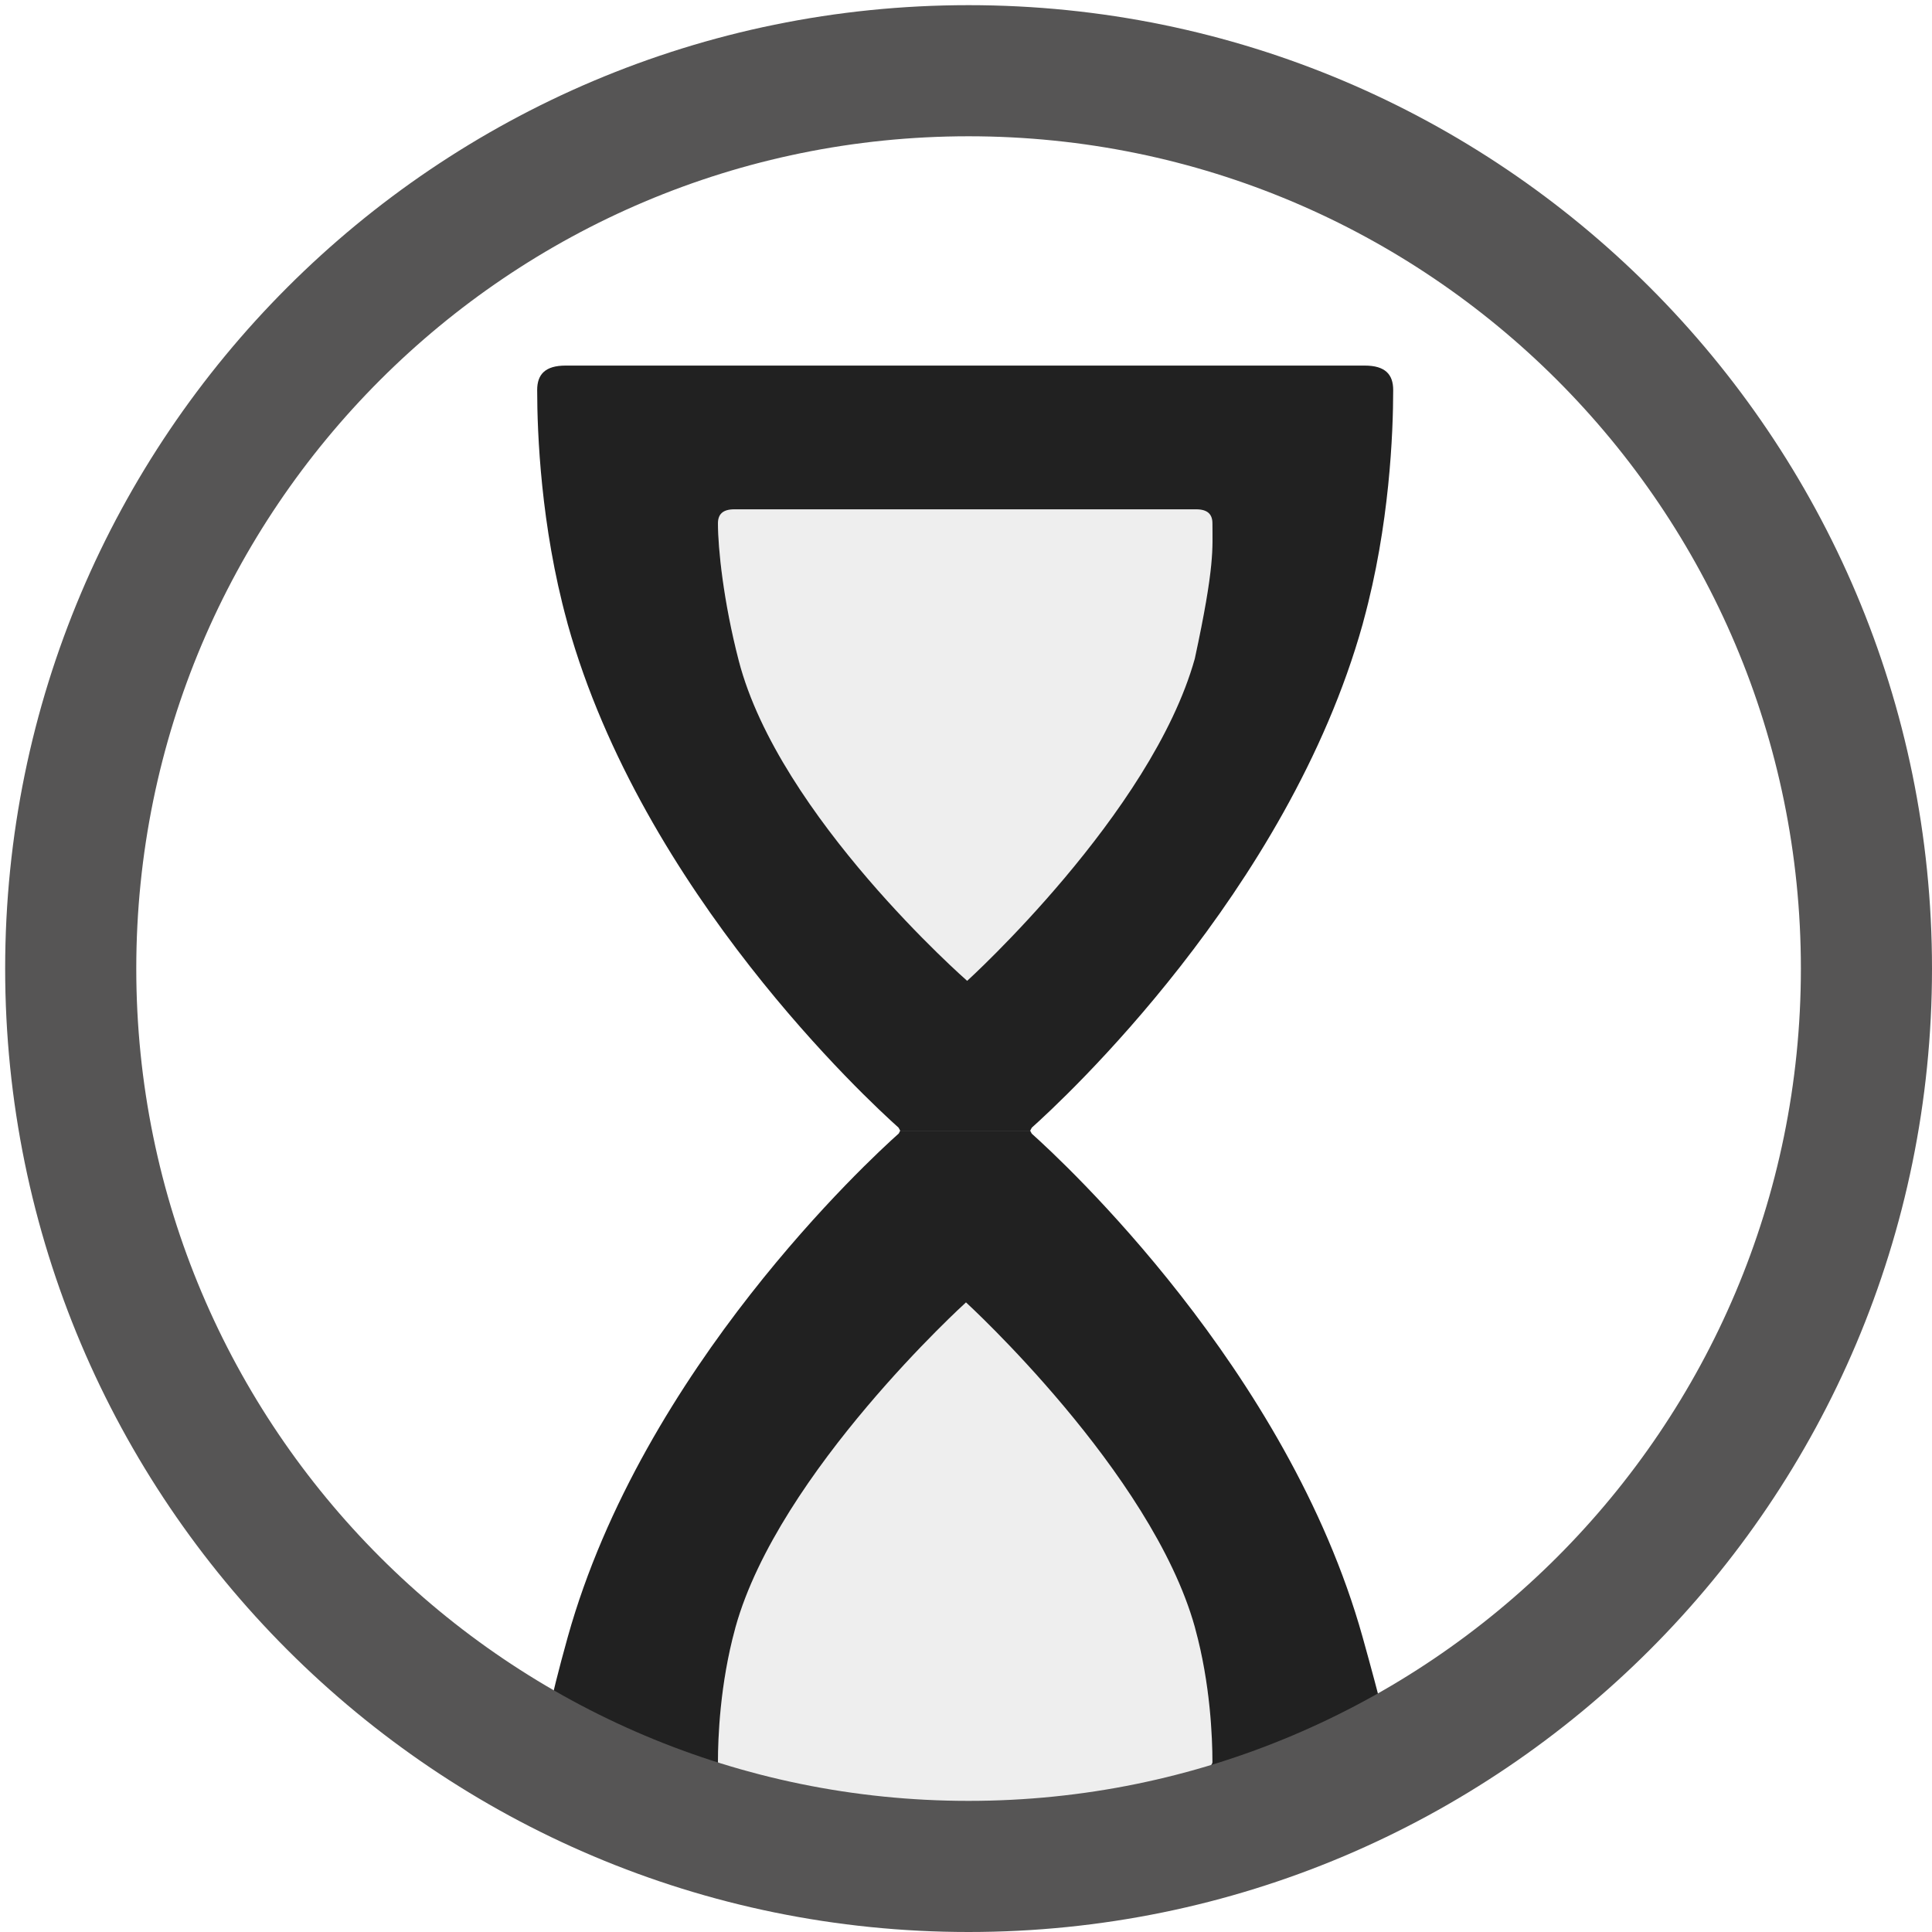
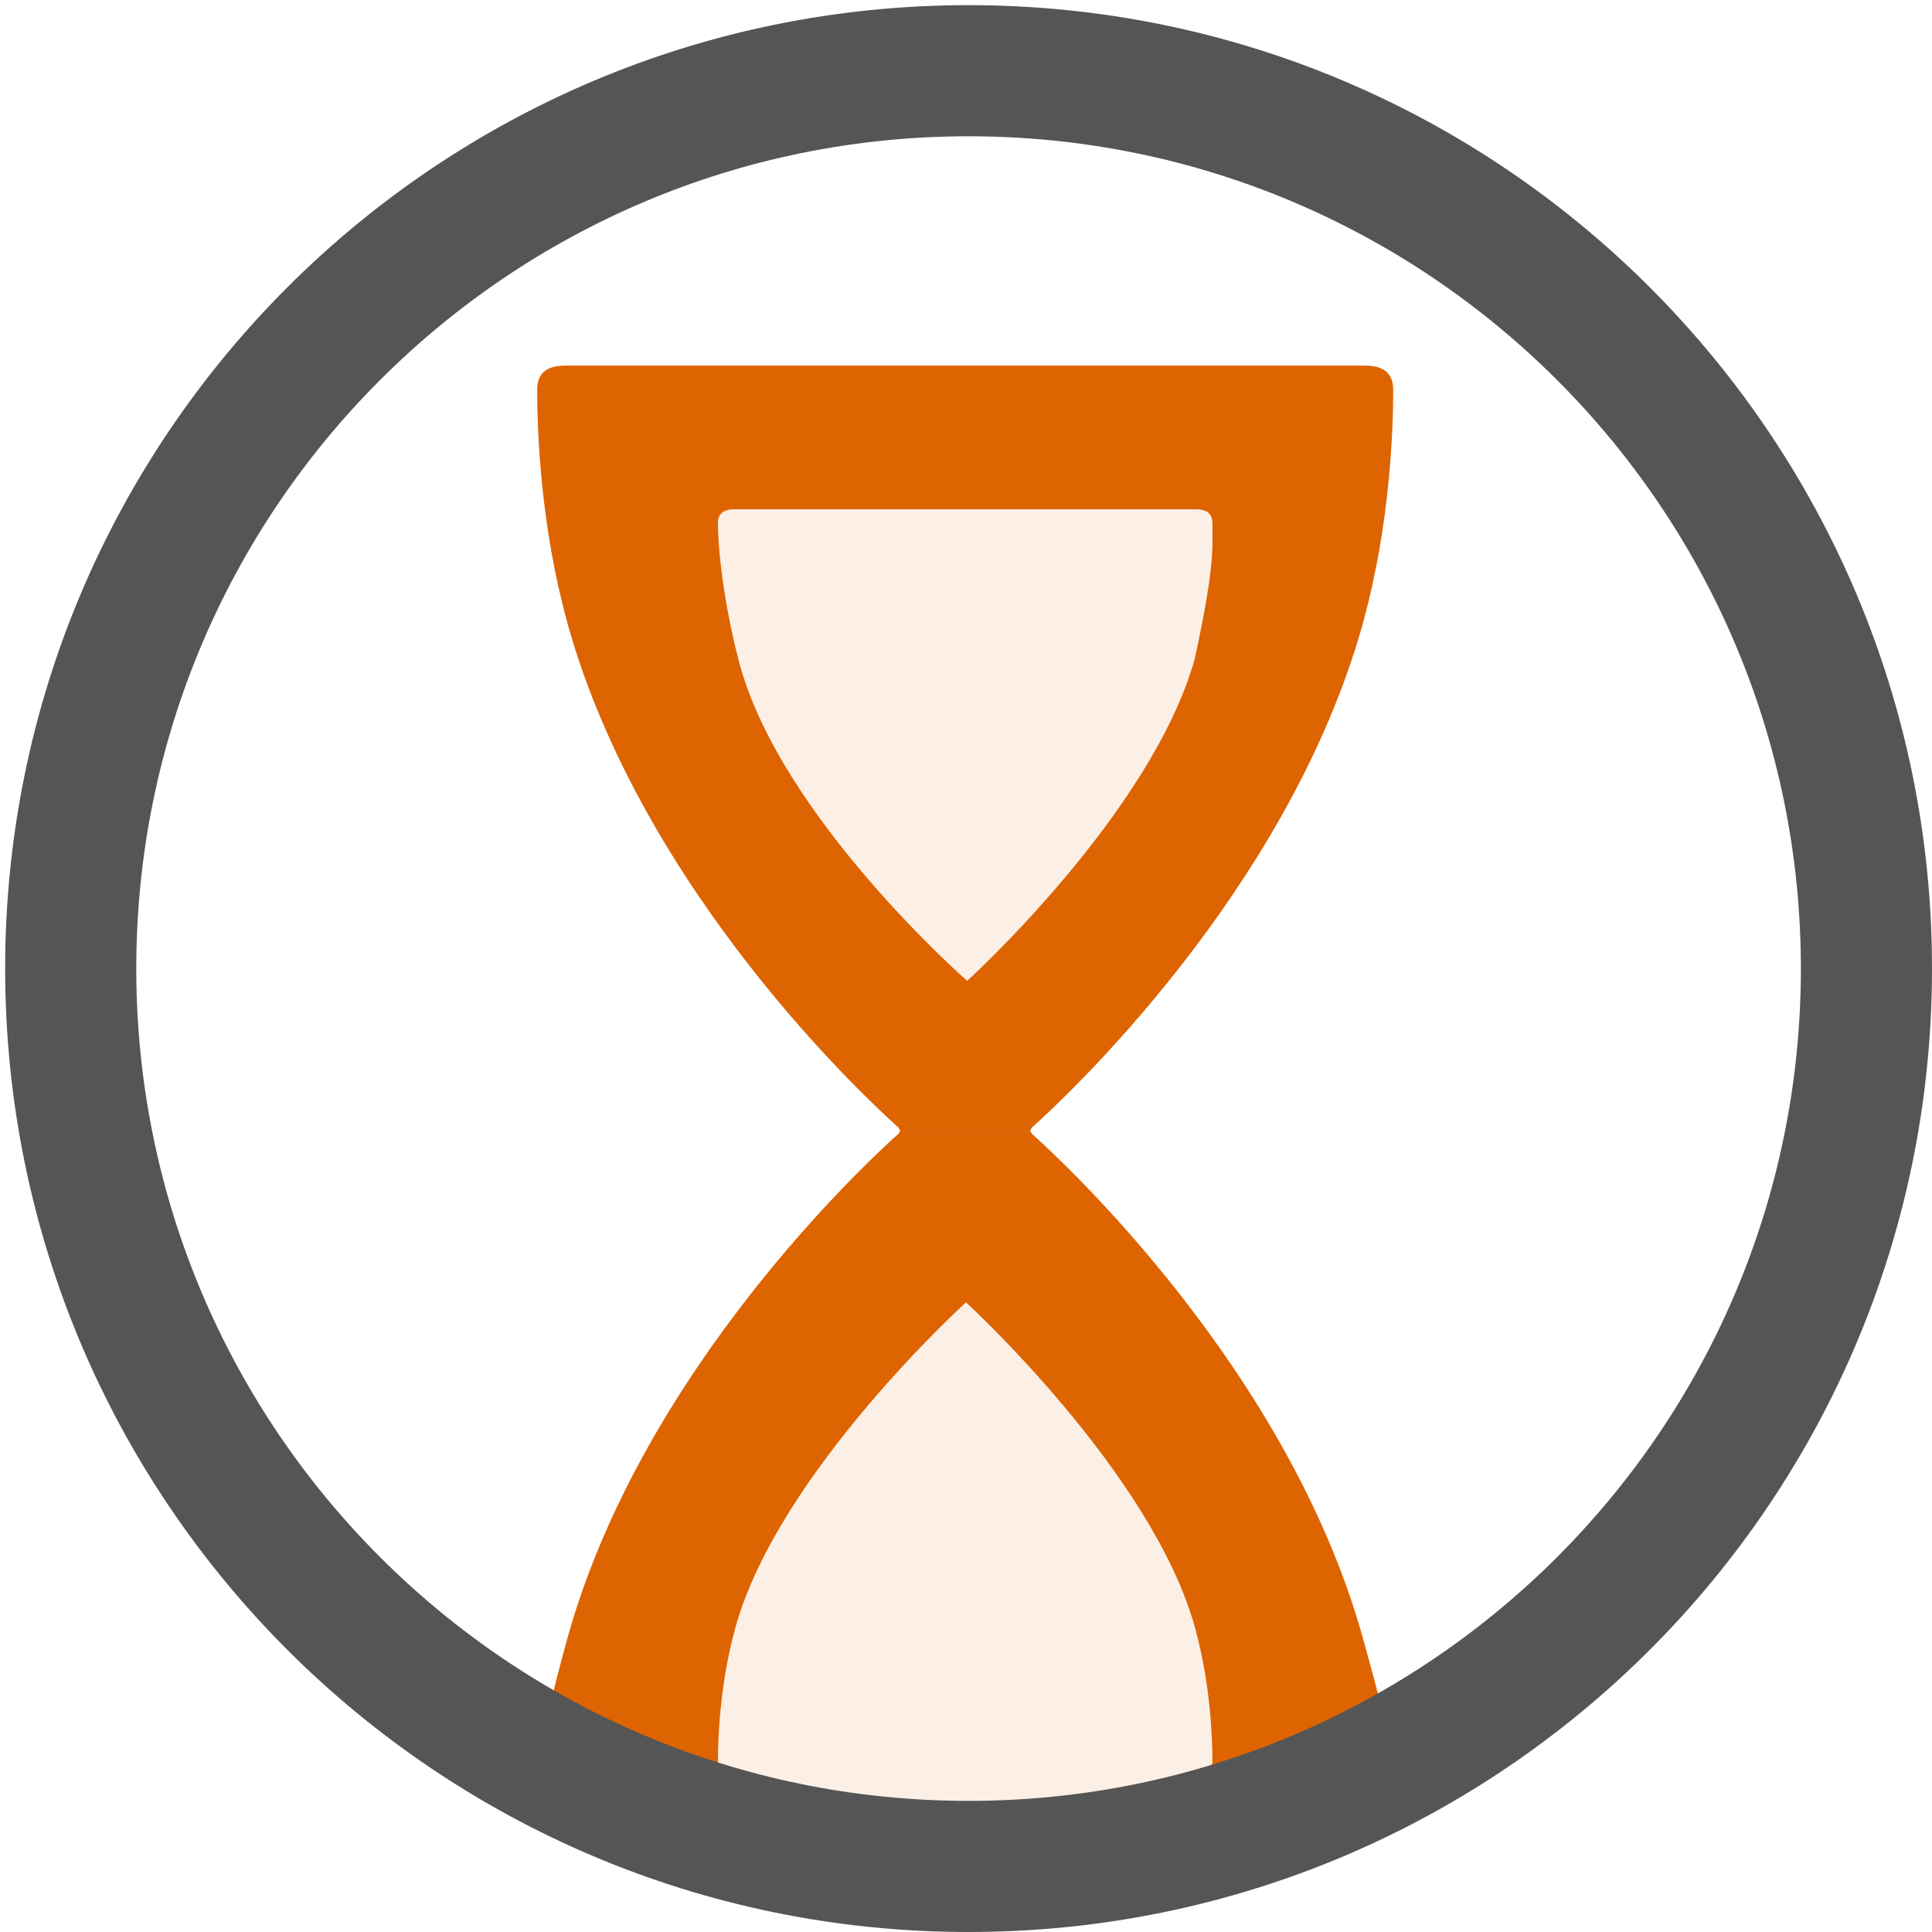
<svg xmlns="http://www.w3.org/2000/svg" version="1.1" id="Layer_1" x="0px" y="0px" width="500px" height="500px" viewBox="0 0 500 500" enable-background="new 0 0 500 500" xml:space="preserve">
-   <line fill="#212121" x1="234.554" y1="292.613" x2="265.448" y2="292.613" />
-   <line fill="#212121" x1="265.447" y1="292.613" x2="234.554" y2="292.613" />
+   <line fill="none" x1="234.554" y1="292.613" x2="265.448" y2="292.613" />
+   <line fill="none" x1="265.447" y1="292.613" x2="234.554" y2="292.613" />
  <path fill="#212121" d="M234.554,292.613" />
  <path fill="#212121" d="M234.554,292.613" />
  <g>
-     <path opacity="0.1" fill="#565555" d="M309.521,131.81c0,0-116.386,0-119.462,0c-3.075,0-4.255,1.333-4.254,3.659   c0.002,6.392,1.392,20.109,5.385,35.515c10.439,40.268,59.111,82.854,59.111,82.854s47.704-43.299,58.907-83.36   c5.237-24.207,4.564-28.628,4.566-35.009C313.775,133.144,312.596,131.81,309.521,131.81z" />
-     <path fill="#212121" d="M353.193,94.612h-25.996c0,0-175.487,0-180.811,0s-7.367,2.308-7.365,6.333   c0.004,11.066,0.924,35.11,7.713,59.854c0.068,0.252,0.122,0.498,0.193,0.751c19.395,69.352,77.797,123.295,85.621,130.284   l0.417,0.777h0.011h0.451h0.012h32.7h0.012h0.451h0.012l0.417-0.777c7.823-6.989,66.226-60.932,85.62-130.284   c0.083-0.296,0.154-0.592,0.23-0.888c6.755-24.697,7.672-48.672,7.676-59.718C360.56,96.92,358.517,94.612,353.193,94.612z    M309.208,170.478c-11.203,40.061-58.907,83.36-58.907,83.36s-48.672-42.587-59.111-82.854   c-3.994-15.406-5.383-29.123-5.385-35.515c-0.001-2.325,1.179-3.659,4.254-3.659c3.076,0,119.462,0,119.462,0   c3.075,0,4.255,1.333,4.254,3.659C313.772,141.849,314.445,146.271,309.208,170.478z" />
+     <path opacity="0.1" fill="#DD6400" enable-background="new    " d="M309.521,131.81c0,0-116.386,0-119.462,0   c-3.075,0-4.255,1.333-4.254,3.659c0.002,6.392,1.392,20.109,5.385,35.515c10.439,40.268,59.111,82.854,59.111,82.854   s47.704-43.299,58.906-83.36c5.237-24.207,4.564-28.628,4.566-35.009C313.775,133.144,312.596,131.81,309.521,131.81z" />
+     <path fill="#DD6400" d="M353.193,94.612h-25.996c0,0-175.486,0-180.811,0s-7.367,2.308-7.365,6.333   c0.004,11.066,0.924,35.11,7.713,59.854c0.068,0.252,0.122,0.498,0.193,0.751c19.395,69.352,77.797,123.296,85.621,130.284   l0.417,0.777h0.011h0.451h0.012h32.7h0.012h0.451h0.012l0.417-0.777c7.823-6.989,66.227-60.932,85.62-130.284   c0.083-0.296,0.154-0.592,0.23-0.888c6.755-24.697,7.672-48.672,7.676-59.718C360.56,96.92,358.517,94.612,353.193,94.612z    M309.207,170.478c-11.202,40.061-58.906,83.36-58.906,83.36s-48.672-42.587-59.111-82.854   c-3.994-15.406-5.383-29.123-5.385-35.515c-0.001-2.325,1.179-3.659,4.254-3.659c3.076,0,119.462,0,119.462,0   c3.075,0,4.255,1.333,4.254,3.659C313.772,141.849,314.445,146.271,309.207,170.478z" />
  </g>
  <g>
-     <path opacity="0.1" fill="#565555" d="M309.209,421.036c-11.203-40.063-59.214-83.978-59.214-83.978s-48.42,43.915-59.624,83.978   c-0.048,0.171-0.089,0.342-0.133,0.514c-3.901,14.267-4.431,28.115-4.434,34.494c0,2.326,16.376,13.451,64.928,13.451   c48.552,0,63.043-11.125,63.042-13.451c-0.002-6.392-0.533-20.279-4.455-34.574C309.28,421.324,309.248,421.182,309.209,421.036z" />
-     <path fill="#212121" d="M352.641,423.675c-19.396-69.352-77.798-123.295-85.622-130.284l-0.416-0.777h-0.463h-32.712h-0.462   l-0.359,0.725c-7.601,6.783-66.239,60.819-85.679,130.337c-9.493,34.015-7.848,40.727-7.42,45.82l-0.38,0.882h0.462L343,469.495   L353,465l7.558-1.333C361.002,458.259,362.055,457.409,352.641,423.675z M250.732,469.495c-48.551,0-64.928-11.125-64.928-13.451   c0.003-6.379,0.533-20.228,4.434-34.494c0.044-0.172,0.085-0.343,0.133-0.514c11.204-40.063,59.624-83.978,59.624-83.978   s48.011,43.915,59.214,83.978c0.039,0.146,0.071,0.288,0.11,0.434c3.922,14.295,4.453,28.183,4.455,34.574   C313.775,458.37,299.284,469.495,250.732,469.495z" />
+     <path opacity="0.1" fill="#DD6400" enable-background="new    " d="M309.209,421.036c-11.203-40.063-59.214-83.978-59.214-83.978   s-48.42,43.914-59.624,83.978c-0.049,0.171-0.089,0.342-0.134,0.514c-3.9,14.268-4.431,28.115-4.434,34.494   c0,2.326,16.376,13.451,64.928,13.451s63.043-11.125,63.042-13.451c-0.002-6.392-0.533-20.279-4.455-34.574   C309.28,421.324,309.247,421.182,309.209,421.036z" />
+     <path fill="#DD6400" d="M352.641,423.675c-19.396-69.352-77.798-123.295-85.622-130.284l-0.416-0.777h-0.463h-32.712h-0.462   l-0.359,0.726c-7.601,6.783-66.238,60.819-85.679,130.337c-9.493,34.016-7.848,40.728-7.42,45.82l-0.38,0.882h0.462L343,469.495   L353,465l7.558-1.333C361.002,458.259,362.055,457.409,352.641,423.675z M250.732,469.495c-48.551,0-64.928-11.125-64.928-13.451   c0.003-6.379,0.533-20.228,4.434-34.494c0.045-0.172,0.085-0.343,0.134-0.514c11.204-40.063,59.624-83.978,59.624-83.978   s48.011,43.914,59.214,83.978c0.038,0.146,0.07,0.288,0.109,0.434c3.922,14.295,4.453,28.184,4.455,34.574   C313.775,458.37,299.283,469.495,250.732,469.495z" />
  </g>
-   <path fill="#565555" d="M250.667,1.335C112.966,1.335,1.335,112.966,1.335,250.668C1.335,388.368,112.966,500,250.667,500  C388.37,500,500,388.368,500,250.668C500,112.966,388.37,1.335,250.667,1.335z M250.667,466.066  c-118.961,0-215.399-96.437-215.399-215.398s96.438-215.4,215.399-215.4c118.962,0,215.4,96.438,215.4,215.4  S369.63,466.066,250.667,466.066z" />
+   <path fill="#565555" d="M250.667,1.335C112.966,1.335,1.335,112.966,1.335,250.668C1.335,388.368,112.966,500,250.667,500  C388.369,500,500,388.368,500,250.668C500,112.966,388.369,1.335,250.667,1.335z M250.667,466.066  c-118.961,0-215.399-96.438-215.399-215.398s96.438-215.4,215.399-215.4c118.962,0,215.399,96.438,215.399,215.4  S369.63,466.066,250.667,466.066z" />
</svg>
